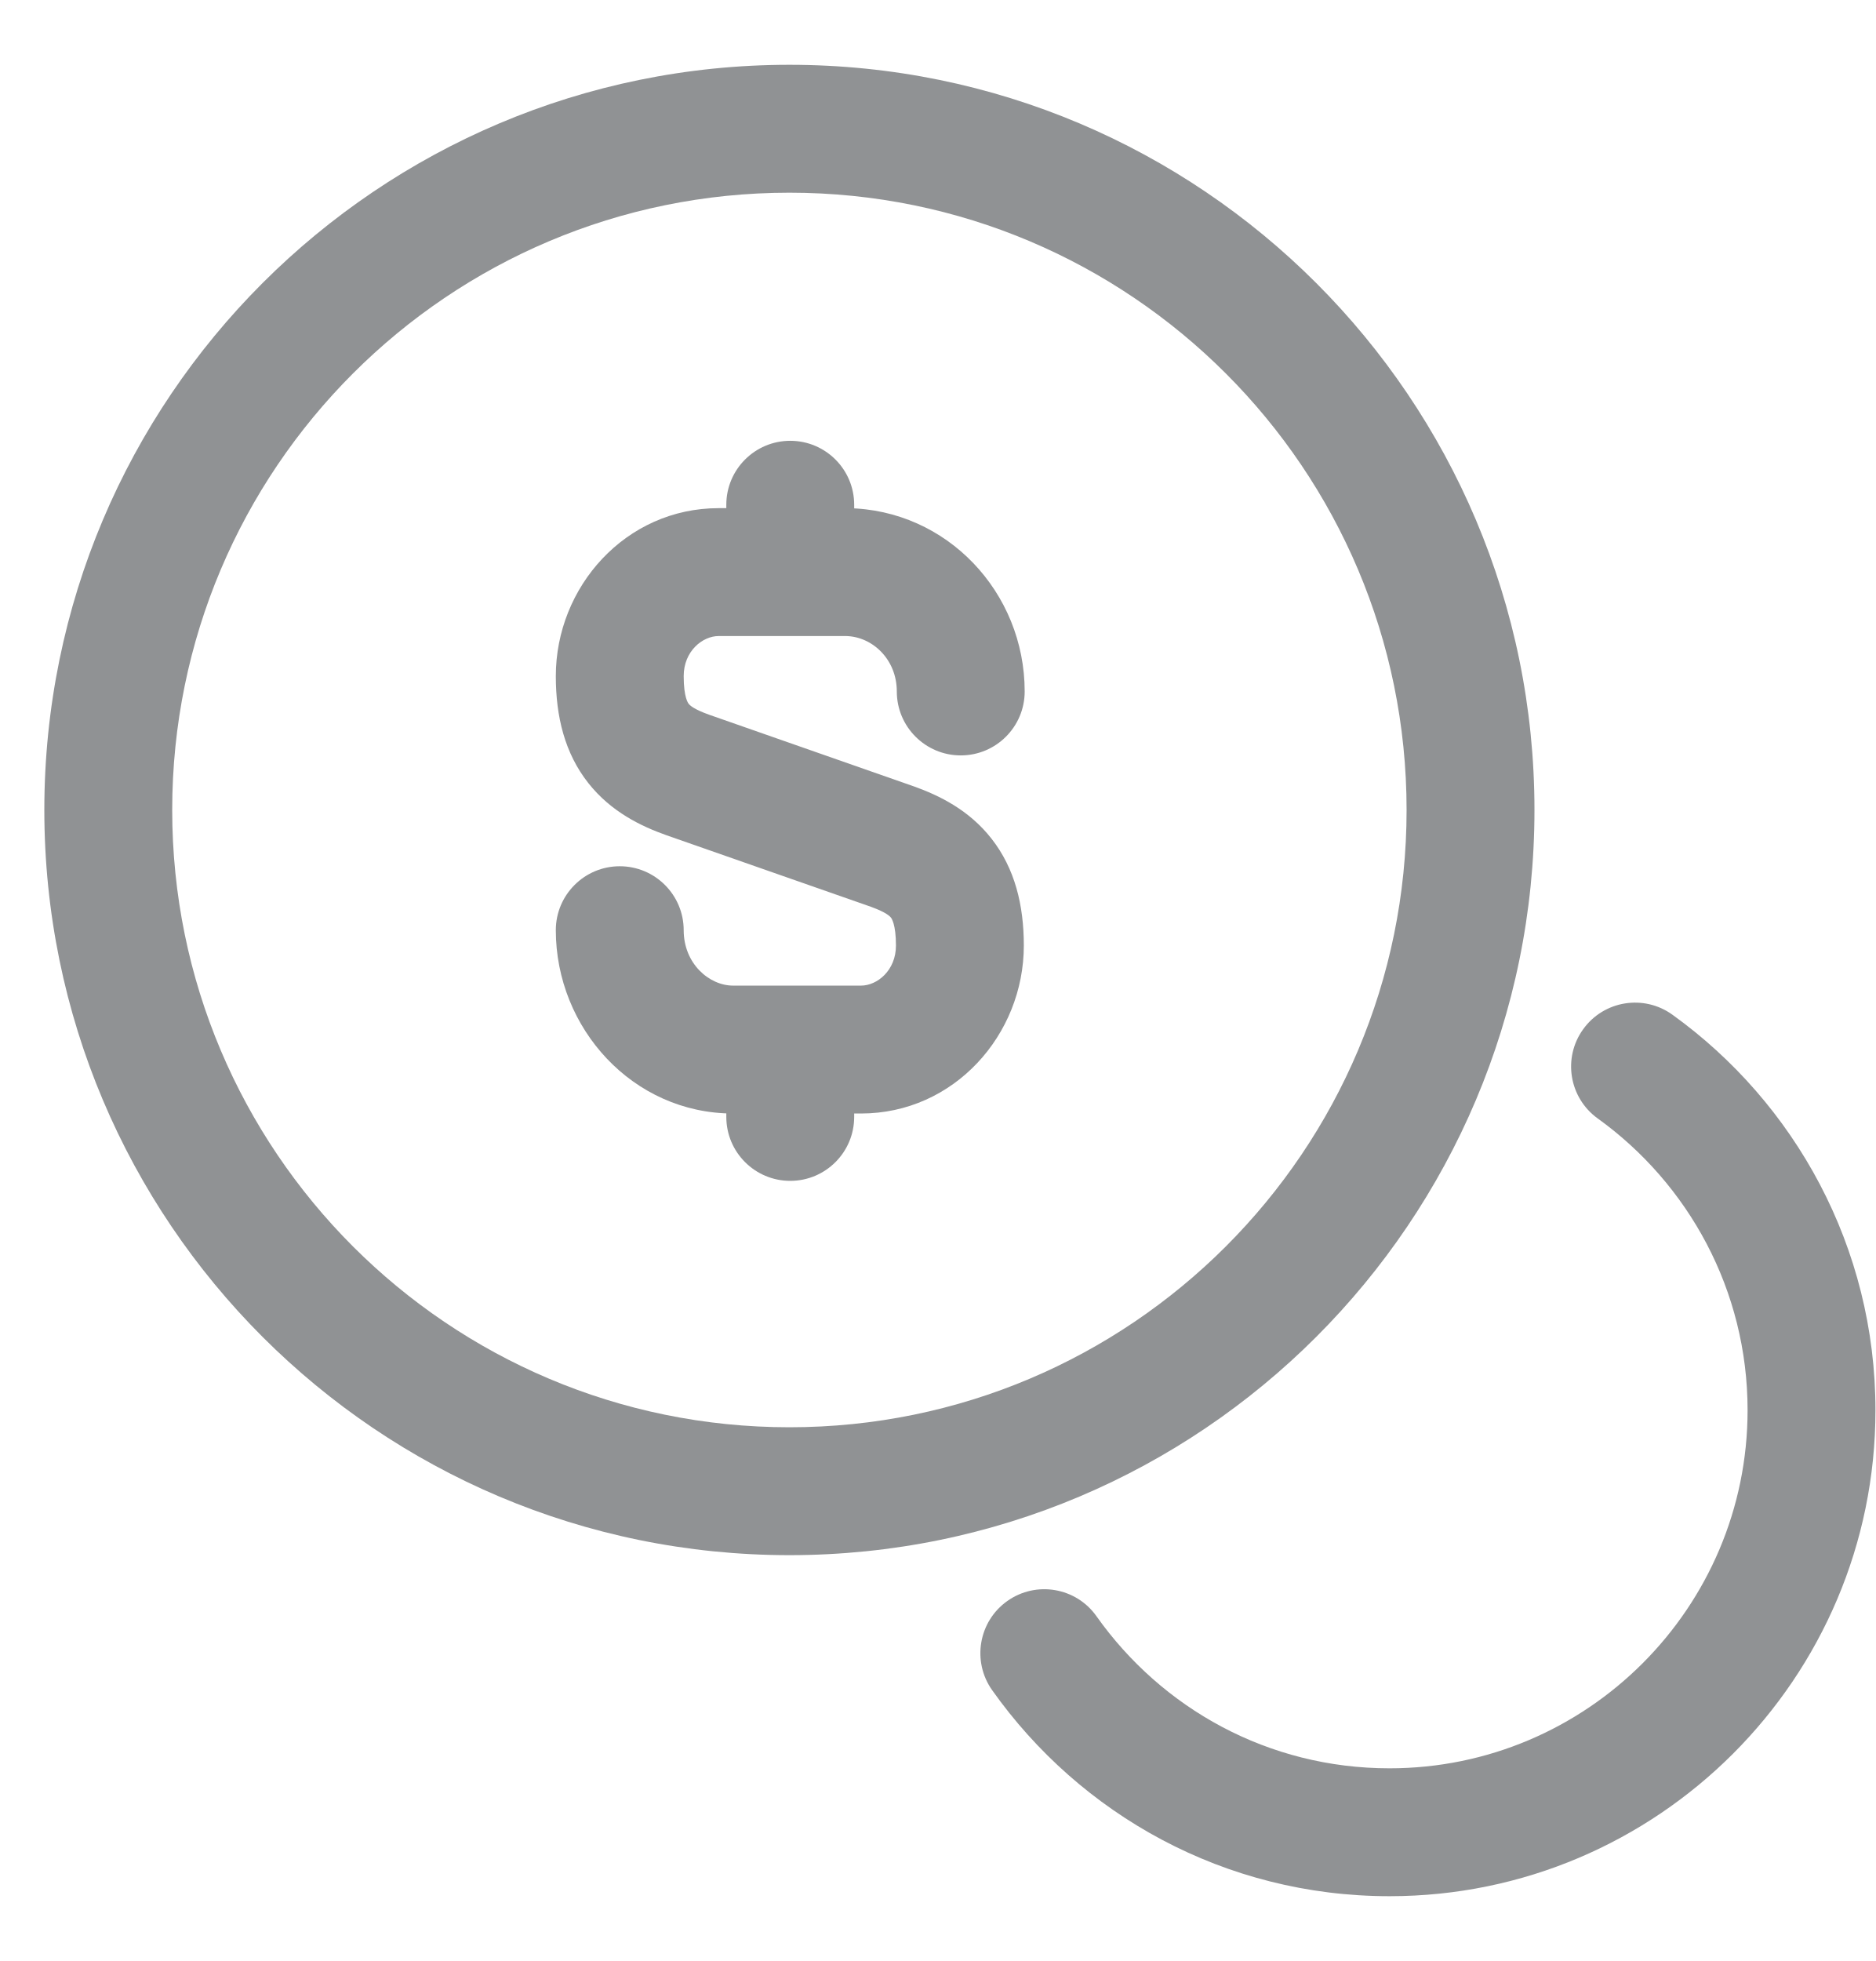
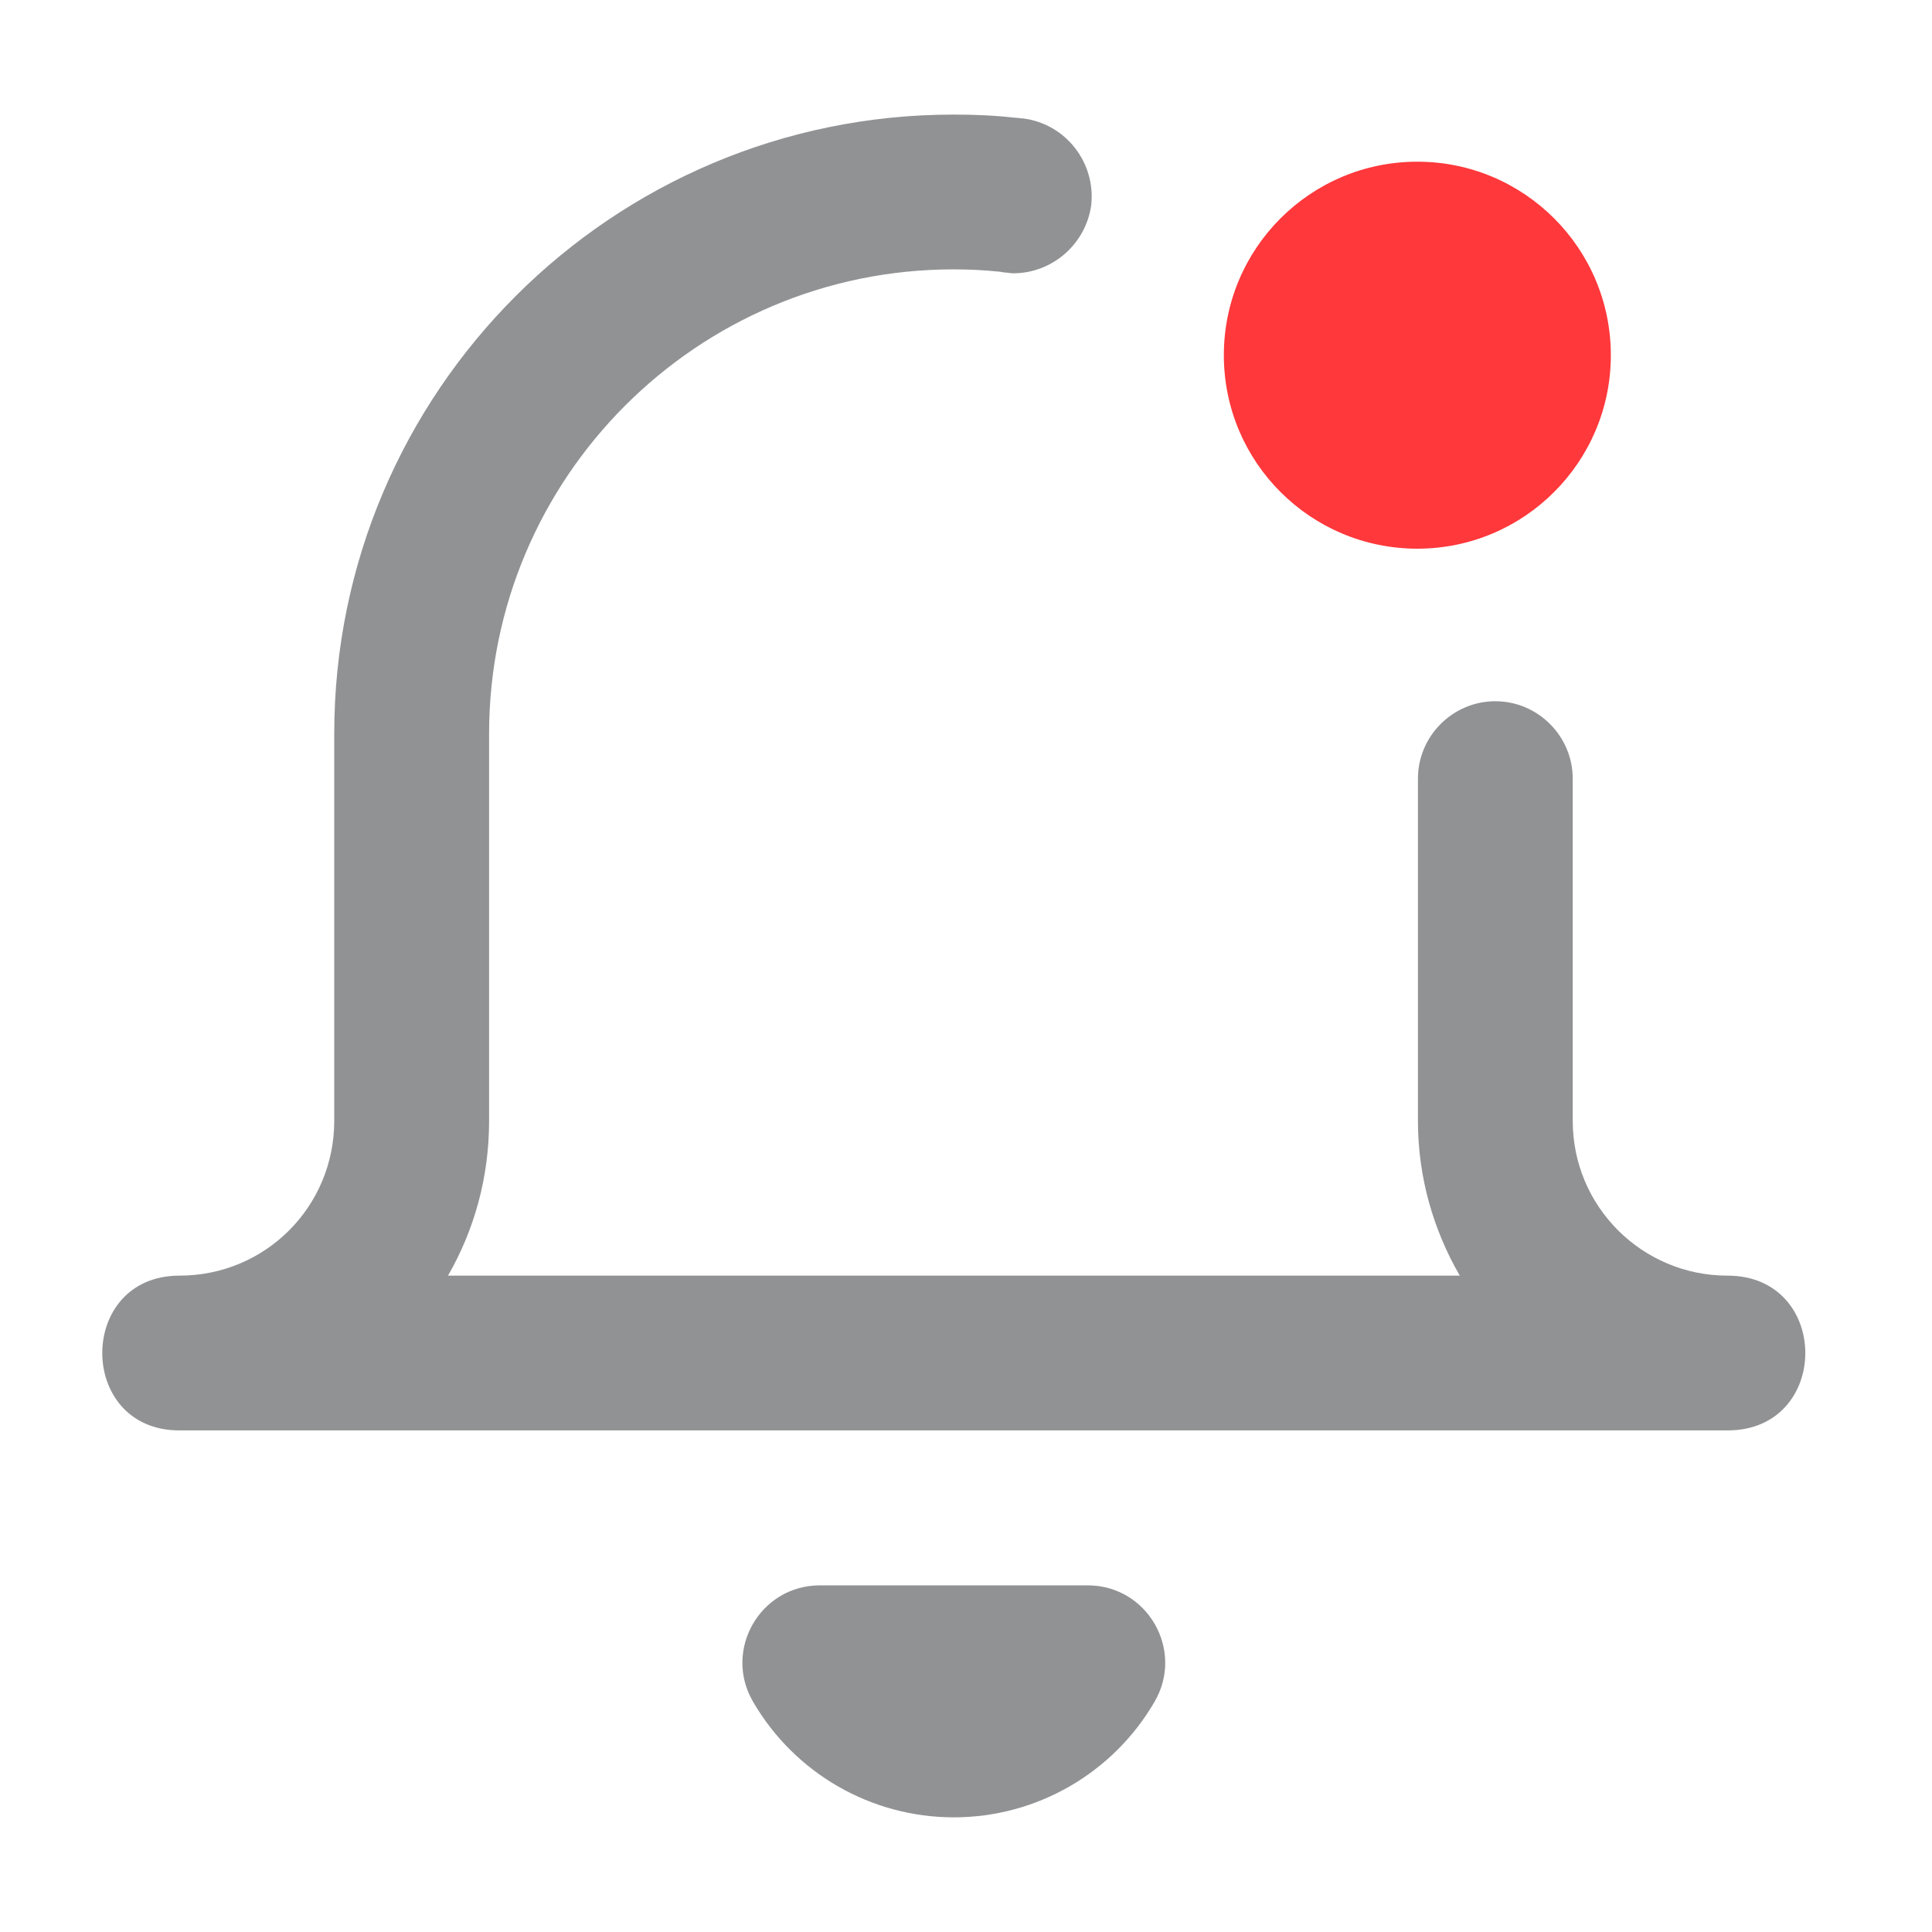
- <svg xmlns="http://www.w3.org/2000/svg" width="22" height="23" viewBox="0 0 22 23" fill="none">
-   <path fill-rule="evenodd" clip-rule="evenodd" d="M8.43 7.46C8.241 7.46 8.02 7.637 8.02 7.93C8.02 8.182 8.073 8.248 8.079 8.255C8.079 8.255 8.079 8.255 8.079 8.255C8.09 8.27 8.134 8.317 8.319 8.383L10.725 9.225C11.014 9.329 11.367 9.498 11.632 9.838C11.905 10.187 12.01 10.616 12.01 11.09C12.01 12.137 11.191 13.06 10.1 13.06H8.6C7.421 13.06 6.52 12.058 6.52 10.91C6.52 10.496 6.856 10.16 7.27 10.16C7.684 10.16 8.02 10.496 8.02 10.91C8.02 11.302 8.319 11.56 8.6 11.56H10.1C10.289 11.56 10.51 11.383 10.51 11.09C10.51 10.838 10.457 10.77 10.451 10.762C10.439 10.747 10.396 10.701 10.218 10.636L7.82 9.797C7.526 9.693 7.17 9.525 6.901 9.184C6.625 8.834 6.52 8.404 6.52 7.93C6.52 6.883 7.339 5.96 8.43 5.96H9.94C11.109 5.976 12.02 6.949 12.02 8.11C12.02 8.524 11.684 8.86 11.27 8.86C10.856 8.86 10.52 8.524 10.52 8.11C10.52 7.733 10.233 7.466 9.924 7.46H8.43Z" fill="#909294" />
-   <path fill-rule="evenodd" clip-rule="evenodd" d="M9.27 11.61C9.684 11.61 10.02 11.946 10.02 12.36V13.1C10.02 13.514 9.684 13.85 9.27 13.85C8.856 13.85 8.52 13.514 8.52 13.1V12.36C8.52 11.946 8.856 11.61 9.27 11.61Z" fill="#909294" />
-   <path fill-rule="evenodd" clip-rule="evenodd" d="M9.27 5.17C9.684 5.17 10.02 5.506 10.02 5.92V6.7C10.02 7.114 9.684 7.45 9.27 7.45C8.856 7.45 8.52 7.114 8.52 6.7V5.92C8.52 5.506 8.856 5.17 9.27 5.17Z" fill="#909294" />
-   <path fill-rule="evenodd" clip-rule="evenodd" d="M9.26 2.26C5.261 2.26 2.02 5.501 2.02 9.5C2.02 13.498 5.261 16.74 9.26 16.74C13.259 16.74 16.5 13.498 16.5 9.5C16.5 5.501 13.259 2.26 9.26 2.26ZM0.52 9.5C0.52 4.673 4.433 0.76 9.26 0.76C14.087 0.76 18 4.673 18 9.5C18 14.327 14.087 18.24 9.26 18.24C4.433 18.24 0.52 14.327 0.52 9.5Z" fill="#909294" />
-   <path fill-rule="evenodd" clip-rule="evenodd" d="M18.571 12.072C18.813 11.735 19.282 11.659 19.618 11.901C21.055 12.935 22 14.627 22 16.54C22 19.684 19.444 22.24 16.3 22.24C14.365 22.24 12.672 21.282 11.638 19.823C11.399 19.485 11.479 19.017 11.816 18.778C12.154 18.538 12.623 18.618 12.862 18.956C13.629 20.038 14.875 20.74 16.3 20.74C18.616 20.74 20.5 18.856 20.5 16.54C20.5 15.133 19.806 13.884 18.742 13.118C18.406 12.876 18.329 12.408 18.571 12.072Z" fill="#909294" />
+ <svg xmlns="http://www.w3.org/2000/svg" width="26" height="26" viewBox="0 0 26 26" fill="none">
+   <path d="M14.638 21.335C15.44 21.335 15.942 22.204 15.539 22.899C14.98 23.863 13.95 24.457 12.836 24.457C11.721 24.457 10.692 23.863 10.133 22.899C9.73 22.204 10.231 21.335 11.034 21.335H14.638ZM12.832 1.542C13.113 1.542 13.384 1.553 13.654 1.584C13.696 1.584 13.728 1.594 13.77 1.594C14.342 1.667 14.748 2.188 14.685 2.761C14.613 3.281 14.165 3.678 13.634 3.678C13.591 3.678 13.561 3.667 13.52 3.667C13.499 3.667 13.467 3.656 13.446 3.656C13.248 3.635 13.04 3.625 12.832 3.625C9.384 3.625 6.582 6.427 6.582 9.875V15.084C6.582 15.844 6.383 16.552 6.029 17.167H19.645C19.29 16.552 19.082 15.844 19.082 15.084V10.479C19.082 9.906 19.55 9.437 20.123 9.437C20.696 9.437 21.165 9.906 21.165 10.479V15.084C21.165 16.24 22.102 17.167 23.248 17.167C24.644 17.167 24.644 19.25 23.248 19.25H2.415C1.03 19.25 1.03 17.167 2.415 17.167C3.571 17.167 4.498 16.24 4.498 15.084V9.875C4.498 5.271 8.238 1.542 12.832 1.542Z" fill="#909294" />
+   <path fill-rule="evenodd" clip-rule="evenodd" d="M19.074 7.384C20.511 7.384 21.678 6.218 21.678 4.78C21.678 3.342 20.511 2.176 19.074 2.176C17.635 2.176 16.47 3.342 16.47 4.78C16.47 6.218 17.635 7.384 19.074 7.384Z" fill="#FF383B" />
</svg>
